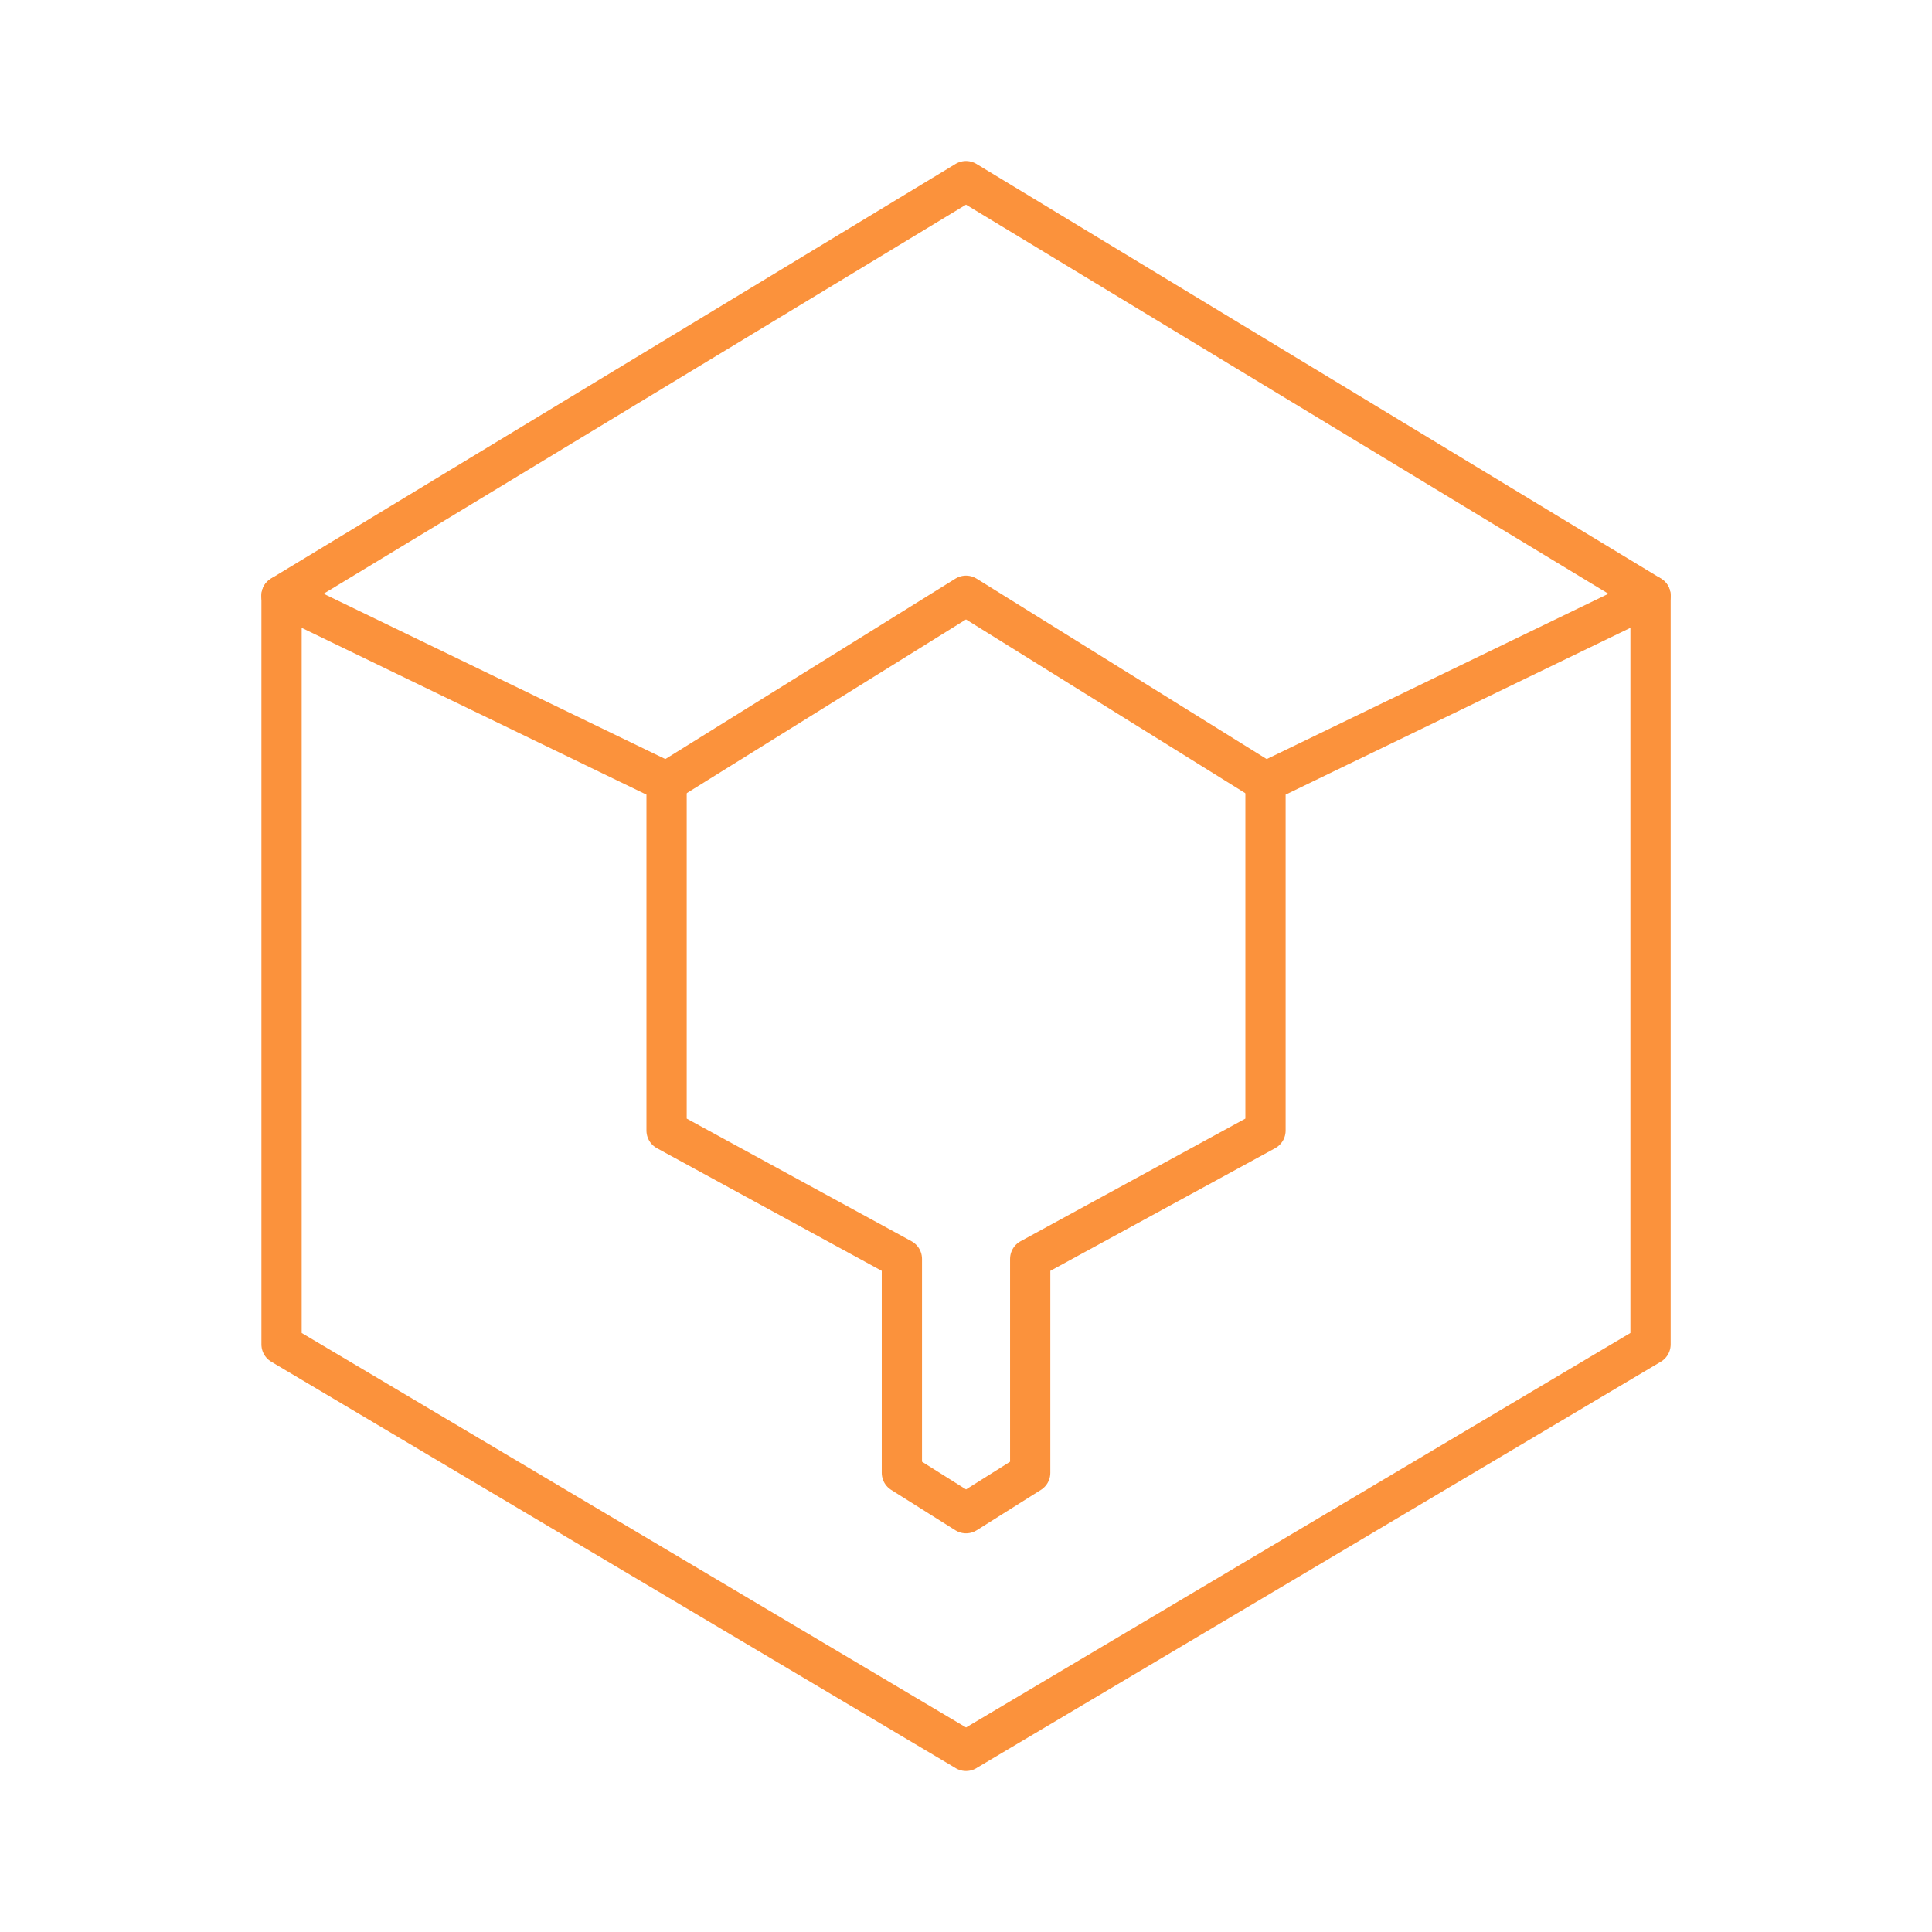
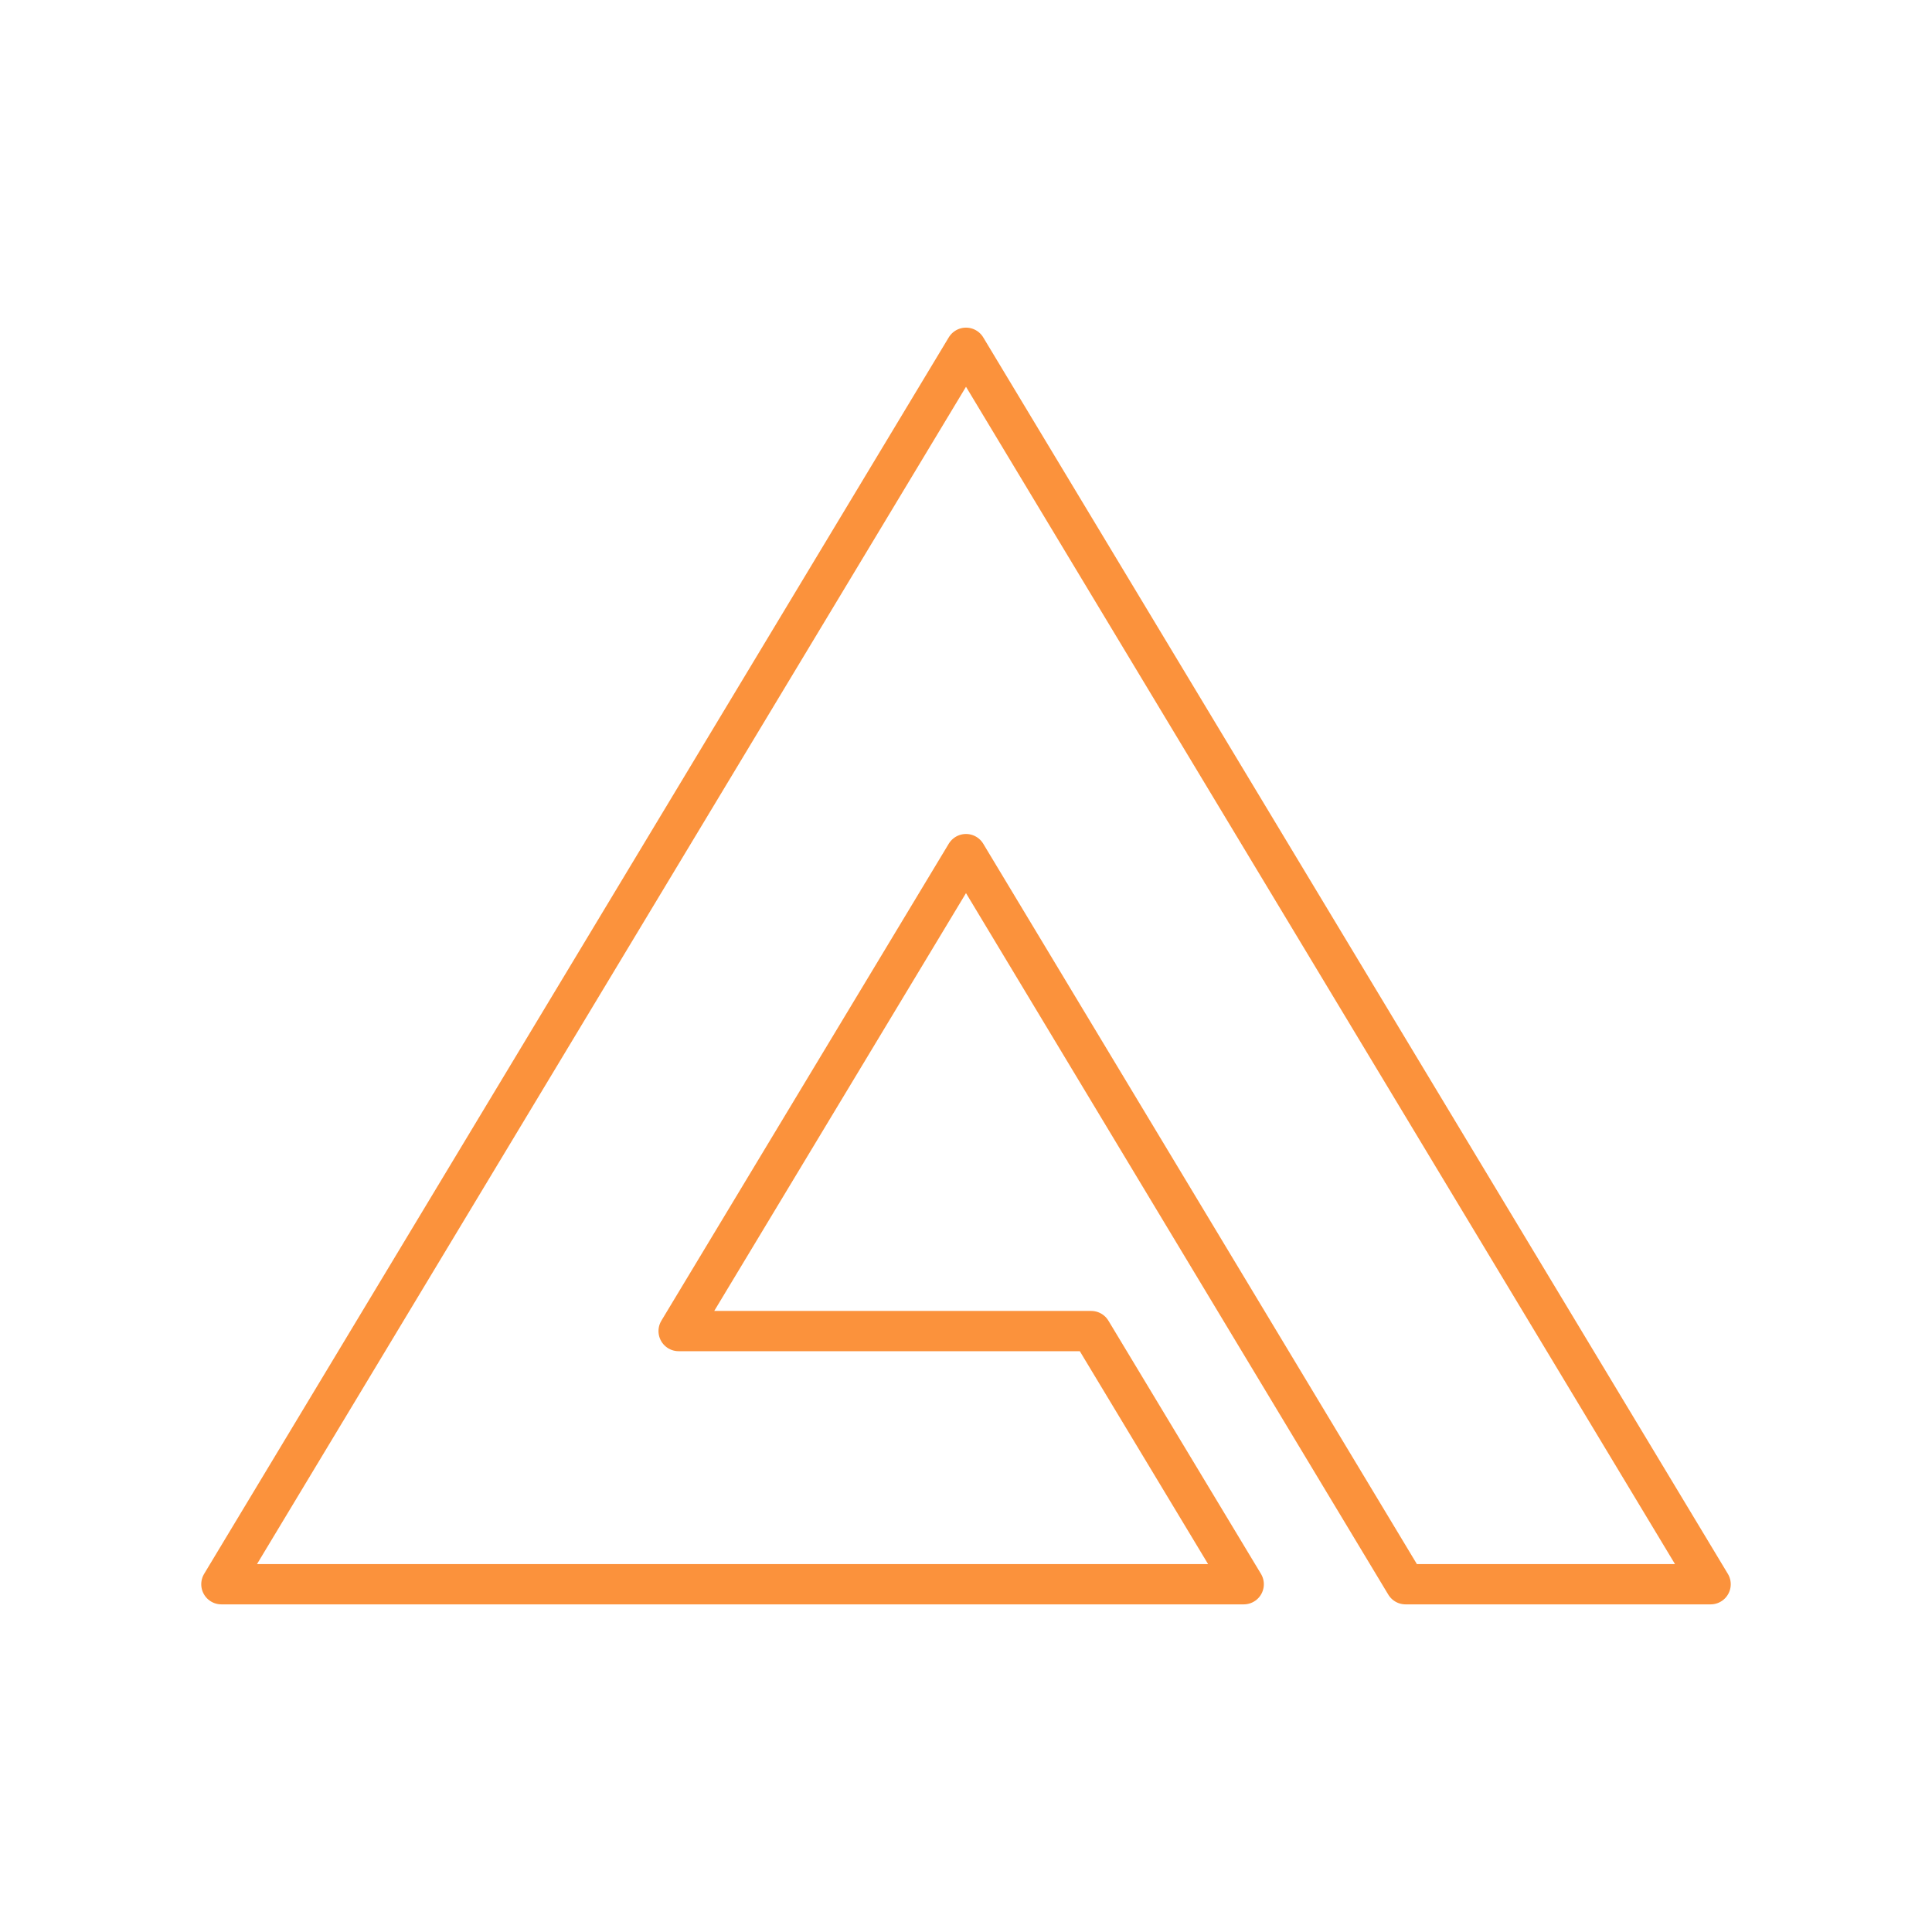
- <svg xmlns="http://www.w3.org/2000/svg" width="800px" height="800px" viewBox="0 0 48 48" id="b" fill="#000000">
+ <svg xmlns="http://www.w3.org/2000/svg" width="800px" height="800px" viewBox="0 0 48 48" id="Layer_2" data-name="Layer 2" fill="#000000">
  <g id="SVGRepo_bgCarrier" stroke-width="0" />
  <g id="SVGRepo_tracerCarrier" stroke-linecap="round" stroke-linejoin="round" />
  <g id="SVGRepo_iconCarrier">
    <defs>
-       <style>.g{fill:none;stroke:#fb923c;stroke-linecap:round;stroke-linejoin:round;}</style>
+       <style>.cls-1{fill:none;stroke:#fb923c;stroke-linecap:round;stroke-linejoin:round;}</style>
    </defs>
-     <g id="c">
-       <path id="d" class="g" d="m16.56,19.429s7.44-4.628,7.44-4.628l7.44,4.628" />
-       <path id="e" class="g" d="m41.007,14.801L24,4.5,6.993,14.801" />
-       <path id="f" class="g" d="m24,43.5l17.007-10.098V14.801s-9.566,4.628-9.566,4.628v8.659s-5.846,3.189-5.846,3.189v5.315s-1.594,1.003-1.594,1.003c0,0-1.594-1.003-1.594-1.003v-5.315l-5.846-3.189v-8.659l-9.566-4.628v18.601s17.007,10.098,17.007,10.098Z" />
-     </g>
+     <polygon class="cls-1" points="27.11 33.07 27.11 33.07 16.86 33.07 24 21.22 34.92 39.36 42.5 39.36 24 8.64 5.5 39.36 30.9 39.36 27.11 33.07" />
  </g>
</svg>
